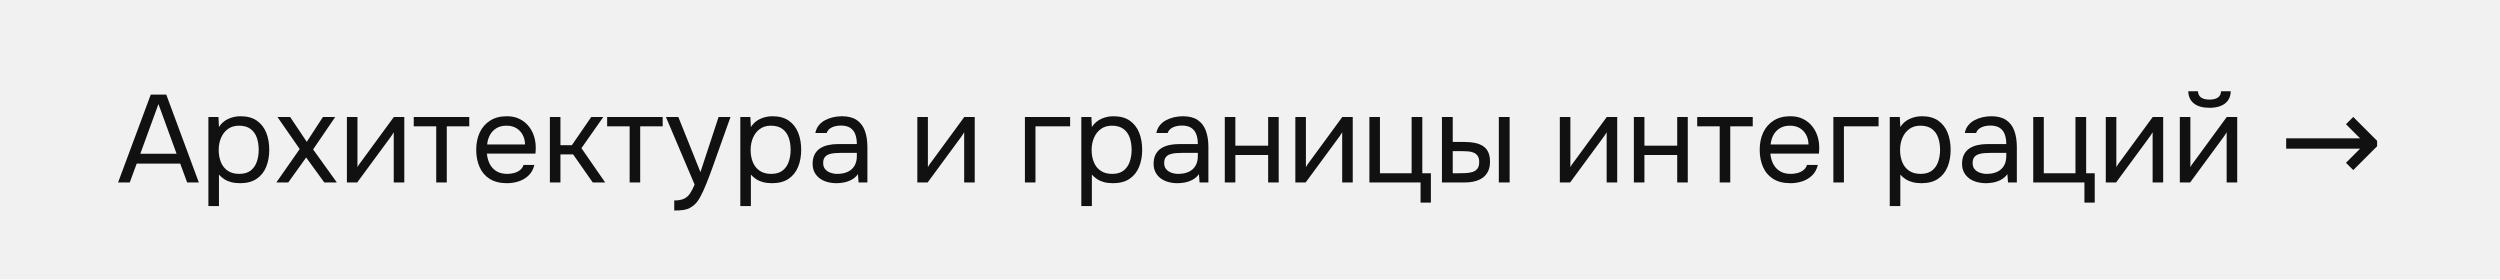
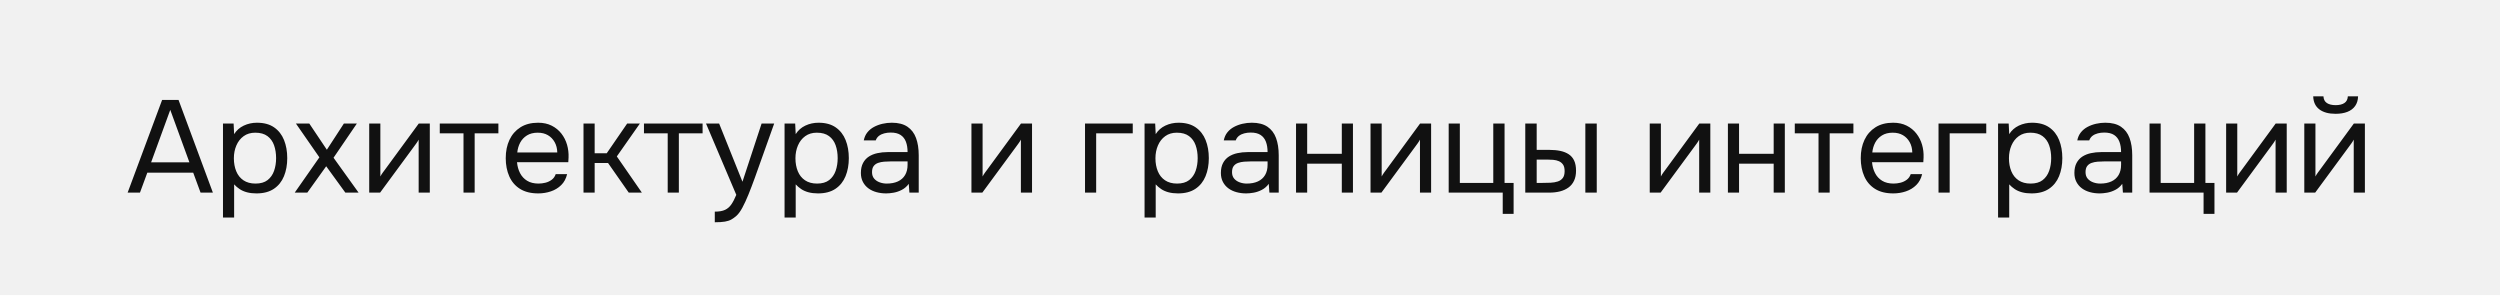
- <svg xmlns="http://www.w3.org/2000/svg" width="322" height="36" viewBox="0 0 322 36" role="img">
-   <rect width="322" height="36" fill="#F1F1F1" />
-   <path fill="#111111" d="M15.209 23.5 19.417 12.188H21.417L25.609 23.5H24.105L23.209 21.068H17.609L16.713 23.5ZM18.073 19.804H22.745L20.409 13.404ZM26.841 26.54V15.068H28.137L28.201 16.364Q28.633 15.676 29.377 15.324Q30.121 14.972 30.985 14.972Q32.265 14.972 33.081 15.54Q33.897 16.108 34.289 17.084Q34.681 18.06 34.681 19.292Q34.681 20.524 34.281 21.5Q33.881 22.476 33.049 23.036Q32.217 23.596 30.921 23.596Q30.281 23.596 29.769 23.46Q29.257 23.324 28.873 23.068Q28.489 22.812 28.201 22.492V26.54ZM30.809 22.396Q31.737 22.396 32.281 21.972Q32.825 21.548 33.073 20.844Q33.321 20.14 33.321 19.292Q33.321 18.428 33.073 17.724Q32.825 17.02 32.265 16.604Q31.705 16.188 30.777 16.188Q29.945 16.188 29.361 16.612Q28.777 17.036 28.473 17.748Q28.169 18.46 28.169 19.308Q28.169 20.188 28.457 20.892Q28.745 21.596 29.337 21.996Q29.929 22.396 30.809 22.396ZM35.593 23.5 38.601 19.196 35.737 15.068H37.369L39.513 18.268L41.593 15.068H43.177L40.329 19.244L43.385 23.5H41.769L39.433 20.284L37.129 23.5ZM44.681 23.5V15.068H46.041V21.532Q46.153 21.308 46.345 21.044Q46.537 20.78 46.649 20.636L50.729 15.068H52.073V23.5H50.713V17.036Q50.585 17.276 50.433 17.484Q50.281 17.692 50.153 17.868L46.009 23.5ZM56.185 23.5V16.268H53.289V15.068H60.441V16.268H57.545V23.5ZM65.305 23.596Q63.961 23.596 63.081 23.044Q62.201 22.492 61.769 21.516Q61.337 20.54 61.337 19.292Q61.337 18.028 61.793 17.06Q62.249 16.092 63.129 15.532Q64.009 14.972 65.289 14.972Q66.233 14.972 66.945 15.332Q67.657 15.692 68.129 16.3Q68.601 16.908 68.817 17.66Q69.033 18.412 69.001 19.212Q68.985 19.356 68.985 19.5Q68.985 19.644 68.969 19.788H62.713Q62.777 20.524 63.081 21.116Q63.385 21.708 63.945 22.052Q64.505 22.396 65.337 22.396Q65.753 22.396 66.177 22.292Q66.601 22.188 66.945 21.932Q67.289 21.676 67.433 21.244H68.825Q68.633 22.06 68.105 22.58Q67.577 23.1 66.841 23.348Q66.105 23.596 65.305 23.596ZM67.625 18.604Q67.609 17.884 67.305 17.34Q67.001 16.796 66.481 16.492Q65.961 16.188 65.241 16.188Q64.457 16.188 63.921 16.524Q63.385 16.86 63.097 17.404Q62.809 17.948 62.745 18.604ZM70.825 23.5V15.068H72.185V18.7H73.657L76.153 15.068H77.705L74.889 19.084L77.945 23.5H76.345L73.817 19.884H72.185V23.5ZM81.097 23.5V16.268H78.201V15.068H85.353V16.268H82.457V23.5ZM86.841 25.82Q87.625 25.82 88.089 25.604Q88.553 25.388 88.865 24.932Q89.177 24.476 89.465 23.772L85.769 15.068H87.369L90.217 22.172L92.553 15.068H94.089L91.721 21.708Q91.321 22.812 90.945 23.74Q90.569 24.668 90.209 25.332Q89.849 25.996 89.497 26.316Q89.193 26.588 88.873 26.772Q88.553 26.956 88.081 27.036Q87.609 27.116 86.841 27.116ZM95.353 26.54V15.068H96.649L96.713 16.364Q97.145 15.676 97.889 15.324Q98.633 14.972 99.497 14.972Q100.777 14.972 101.593 15.54Q102.409 16.108 102.801 17.084Q103.193 18.06 103.193 19.292Q103.193 20.524 102.793 21.5Q102.393 22.476 101.561 23.036Q100.729 23.596 99.433 23.596Q98.793 23.596 98.281 23.46Q97.769 23.324 97.385 23.068Q97.001 22.812 96.713 22.492V26.54ZM99.321 22.396Q100.249 22.396 100.793 21.972Q101.337 21.548 101.585 20.844Q101.833 20.14 101.833 19.292Q101.833 18.428 101.585 17.724Q101.337 17.02 100.777 16.604Q100.217 16.188 99.289 16.188Q98.457 16.188 97.873 16.612Q97.289 17.036 96.985 17.748Q96.681 18.46 96.681 19.308Q96.681 20.188 96.969 20.892Q97.257 21.596 97.849 21.996Q98.441 22.396 99.321 22.396ZM107.753 23.596Q107.129 23.596 106.569 23.444Q106.009 23.292 105.585 22.98Q105.161 22.668 104.913 22.196Q104.665 21.724 104.665 21.1Q104.665 20.38 104.929 19.884Q105.193 19.388 105.641 19.1Q106.089 18.812 106.681 18.684Q107.273 18.556 107.913 18.556H110.361Q110.361 17.836 110.161 17.3Q109.961 16.764 109.513 16.468Q109.065 16.172 108.297 16.172Q107.897 16.172 107.521 16.268Q107.145 16.364 106.873 16.572Q106.601 16.78 106.473 17.132H105.017Q105.129 16.556 105.457 16.148Q105.785 15.74 106.265 15.484Q106.745 15.228 107.305 15.1Q107.865 14.972 108.441 14.972Q109.625 14.972 110.345 15.46Q111.065 15.948 111.393 16.836Q111.721 17.724 111.721 18.94V23.5H110.585L110.505 22.428Q110.153 22.908 109.657 23.164Q109.161 23.42 108.657 23.508Q108.153 23.596 107.753 23.596ZM107.817 22.396Q108.617 22.396 109.185 22.132Q109.753 21.868 110.057 21.356Q110.361 20.844 110.361 20.108V19.692H108.313Q107.913 19.692 107.505 19.724Q107.097 19.756 106.761 19.876Q106.425 19.996 106.225 20.26Q106.025 20.524 106.025 21.004Q106.025 21.484 106.281 21.788Q106.537 22.092 106.953 22.244Q107.369 22.396 107.817 22.396ZM118.153 23.5V15.068H119.513V21.532Q119.625 21.308 119.817 21.044Q120.009 20.78 120.121 20.636L124.201 15.068H125.545V23.5H124.185V17.036Q124.057 17.276 123.905 17.484Q123.753 17.692 123.625 17.868L119.481 23.5ZM132.009 23.5V15.068H137.833V16.268H133.369V23.5ZM139.273 26.54V15.068H140.569L140.633 16.364Q141.065 15.676 141.809 15.324Q142.553 14.972 143.417 14.972Q144.697 14.972 145.513 15.54Q146.329 16.108 146.721 17.084Q147.113 18.06 147.113 19.292Q147.113 20.524 146.713 21.5Q146.313 22.476 145.481 23.036Q144.649 23.596 143.353 23.596Q142.713 23.596 142.201 23.46Q141.689 23.324 141.305 23.068Q140.921 22.812 140.633 22.492V26.54ZM143.241 22.396Q144.169 22.396 144.713 21.972Q145.257 21.548 145.505 20.844Q145.753 20.14 145.753 19.292Q145.753 18.428 145.505 17.724Q145.257 17.02 144.697 16.604Q144.137 16.188 143.209 16.188Q142.377 16.188 141.793 16.612Q141.209 17.036 140.905 17.748Q140.601 18.46 140.601 19.308Q140.601 20.188 140.889 20.892Q141.177 21.596 141.769 21.996Q142.361 22.396 143.241 22.396ZM151.673 23.596Q151.049 23.596 150.489 23.444Q149.929 23.292 149.505 22.98Q149.081 22.668 148.833 22.196Q148.585 21.724 148.585 21.1Q148.585 20.38 148.849 19.884Q149.113 19.388 149.561 19.1Q150.009 18.812 150.601 18.684Q151.193 18.556 151.833 18.556H154.281Q154.281 17.836 154.081 17.3Q153.881 16.764 153.433 16.468Q152.985 16.172 152.217 16.172Q151.817 16.172 151.441 16.268Q151.065 16.364 150.793 16.572Q150.521 16.78 150.393 17.132H148.937Q149.049 16.556 149.377 16.148Q149.705 15.74 150.185 15.484Q150.665 15.228 151.225 15.1Q151.785 14.972 152.361 14.972Q153.545 14.972 154.265 15.46Q154.985 15.948 155.313 16.836Q155.641 17.724 155.641 18.94V23.5H154.505L154.425 22.428Q154.073 22.908 153.577 23.164Q153.081 23.42 152.577 23.508Q152.073 23.596 151.673 23.596ZM151.737 22.396Q152.537 22.396 153.105 22.132Q153.673 21.868 153.977 21.356Q154.281 20.844 154.281 20.108V19.692H152.233Q151.833 19.692 151.425 19.724Q151.017 19.756 150.681 19.876Q150.345 19.996 150.145 20.26Q149.945 20.524 149.945 21.004Q149.945 21.484 150.201 21.788Q150.457 22.092 150.873 22.244Q151.289 22.396 151.737 22.396ZM157.753 23.5V15.068H159.113V18.764H163.337V15.068H164.697V23.5H163.337V19.964H159.113V23.5ZM166.841 23.5V15.068H168.201V21.532Q168.313 21.308 168.505 21.044Q168.697 20.78 168.809 20.636L172.889 15.068H174.233V23.5H172.873V17.036Q172.745 17.276 172.593 17.484Q172.441 17.692 172.313 17.868L168.169 23.5ZM182.969 26.092V23.5H176.377V15.068H177.737V22.316H181.817V15.068H183.193V22.316H184.297V26.092ZM185.721 23.5V15.068H187.113V18.284H188.633Q189.401 18.284 190.001 18.412Q190.601 18.54 191.033 18.828Q191.465 19.116 191.689 19.604Q191.913 20.092 191.913 20.828Q191.913 21.532 191.673 22.044Q191.433 22.556 190.993 22.876Q190.553 23.196 189.961 23.348Q189.369 23.5 188.649 23.5ZM187.113 22.316H187.753Q188.313 22.316 188.809 22.292Q189.305 22.268 189.689 22.14Q190.073 22.012 190.297 21.716Q190.521 21.42 190.521 20.876Q190.521 20.364 190.329 20.084Q190.137 19.804 189.825 19.668Q189.513 19.532 189.129 19.5Q188.745 19.468 188.377 19.468H187.113ZM193.049 23.5V15.068H194.441V23.5ZM200.905 23.5V15.068H202.265V21.532Q202.377 21.308 202.569 21.044Q202.761 20.78 202.873 20.636L206.953 15.068H208.297V23.5H206.937V17.036Q206.809 17.276 206.657 17.484Q206.505 17.692 206.377 17.868L202.233 23.5ZM210.441 23.5V15.068H211.801V18.764H216.025V15.068H217.385V23.5H216.025V19.964H211.801V23.5ZM221.497 23.5V16.268H218.601V15.068H225.753V16.268H222.857V23.5ZM230.617 23.596Q229.273 23.596 228.393 23.044Q227.513 22.492 227.081 21.516Q226.649 20.54 226.649 19.292Q226.649 18.028 227.105 17.06Q227.561 16.092 228.441 15.532Q229.321 14.972 230.601 14.972Q231.545 14.972 232.257 15.332Q232.969 15.692 233.441 16.3Q233.913 16.908 234.129 17.66Q234.345 18.412 234.313 19.212Q234.297 19.356 234.297 19.5Q234.297 19.644 234.281 19.788H228.025Q228.089 20.524 228.393 21.116Q228.697 21.708 229.257 22.052Q229.817 22.396 230.649 22.396Q231.065 22.396 231.489 22.292Q231.913 22.188 232.257 21.932Q232.601 21.676 232.745 21.244H234.137Q233.945 22.06 233.417 22.58Q232.889 23.1 232.153 23.348Q231.417 23.596 230.617 23.596ZM232.937 18.604Q232.921 17.884 232.617 17.34Q232.313 16.796 231.793 16.492Q231.273 16.188 230.553 16.188Q229.769 16.188 229.233 16.524Q228.697 16.86 228.409 17.404Q228.121 17.948 228.057 18.604ZM236.137 23.5V15.068H241.961V16.268H237.497V23.5ZM243.401 26.54V15.068H244.697L244.761 16.364Q245.193 15.676 245.937 15.324Q246.681 14.972 247.545 14.972Q248.825 14.972 249.641 15.54Q250.457 16.108 250.849 17.084Q251.241 18.06 251.241 19.292Q251.241 20.524 250.841 21.5Q250.441 22.476 249.609 23.036Q248.777 23.596 247.481 23.596Q246.841 23.596 246.329 23.46Q245.817 23.324 245.433 23.068Q245.049 22.812 244.761 22.492V26.54ZM247.369 22.396Q248.297 22.396 248.841 21.972Q249.385 21.548 249.633 20.844Q249.881 20.14 249.881 19.292Q249.881 18.428 249.633 17.724Q249.385 17.02 248.825 16.604Q248.265 16.188 247.337 16.188Q246.505 16.188 245.921 16.612Q245.337 17.036 245.033 17.748Q244.729 18.46 244.729 19.308Q244.729 20.188 245.017 20.892Q245.305 21.596 245.897 21.996Q246.489 22.396 247.369 22.396ZM255.801 23.596Q255.177 23.596 254.617 23.444Q254.057 23.292 253.633 22.98Q253.209 22.668 252.961 22.196Q252.713 21.724 252.713 21.1Q252.713 20.38 252.977 19.884Q253.241 19.388 253.689 19.1Q254.137 18.812 254.729 18.684Q255.321 18.556 255.961 18.556H258.409Q258.409 17.836 258.209 17.3Q258.009 16.764 257.561 16.468Q257.113 16.172 256.345 16.172Q255.945 16.172 255.569 16.268Q255.193 16.364 254.921 16.572Q254.649 16.78 254.521 17.132H253.065Q253.177 16.556 253.505 16.148Q253.833 15.74 254.313 15.484Q254.793 15.228 255.353 15.1Q255.913 14.972 256.489 14.972Q257.673 14.972 258.393 15.46Q259.113 15.948 259.441 16.836Q259.769 17.724 259.769 18.94V23.5H258.633L258.553 22.428Q258.201 22.908 257.705 23.164Q257.209 23.42 256.705 23.508Q256.201 23.596 255.801 23.596ZM255.865 22.396Q256.665 22.396 257.233 22.132Q257.801 21.868 258.105 21.356Q258.409 20.844 258.409 20.108V19.692H256.361Q255.961 19.692 255.553 19.724Q255.145 19.756 254.809 19.876Q254.473 19.996 254.273 20.26Q254.073 20.524 254.073 21.004Q254.073 21.484 254.329 21.788Q254.585 22.092 255.001 22.244Q255.417 22.396 255.865 22.396ZM268.473 26.092V23.5H261.881V15.068H263.241V22.316H267.321V15.068H268.697V22.316H269.801V26.092ZM271.225 23.5V15.068H272.585V21.532Q272.697 21.308 272.889 21.044Q273.081 20.78 273.193 20.636L277.273 15.068H278.617V23.5H277.257V17.036Q277.129 17.276 276.977 17.484Q276.825 17.692 276.697 17.868L272.553 23.5ZM280.761 23.5V15.068H282.121V21.532Q282.233 21.308 282.425 21.044Q282.617 20.78 282.729 20.636L286.809 15.068H288.153V23.5H286.793V17.036Q286.665 17.276 286.513 17.484Q286.361 17.692 286.233 17.868L282.089 23.5ZM284.569 13.884Q283.305 13.884 282.593 13.34Q281.881 12.796 281.849 11.756H283.097Q283.129 12.316 283.521 12.572Q283.913 12.828 284.585 12.828Q285.257 12.828 285.649 12.572Q286.041 12.316 286.073 11.756H287.321Q287.305 12.444 286.969 12.924Q286.633 13.404 286.025 13.644Q285.417 13.884 284.569 13.884ZM306.17 18.133V18.836L303.1 21.906L302.162 20.969L303.982 19.148H294.459V17.82H303.982L302.162 16L303.1 15.062Z" />
+ <svg xmlns="http://www.w3.org/2000/svg" width="305" height="36" viewBox="0 0 305 36" role="img">
+   <rect width="305" height="36" fill="#F1F1F1" />
+   <path fill="#111111" d="M15.572 23.5 19.78 12.188H21.78L25.972 23.5H24.468L23.572 21.068H17.972L17.076 23.5ZM18.436 19.804H23.108L20.772 13.404ZM27.204 26.54V15.068H28.5L28.564 16.364Q28.996 15.676 29.74 15.324Q30.484 14.972 31.348 14.972Q32.628 14.972 33.444 15.54Q34.26 16.108 34.652 17.084Q35.044 18.06 35.044 19.292Q35.044 20.524 34.644 21.5Q34.244 22.476 33.412 23.036Q32.58 23.596 31.284 23.596Q30.644 23.596 30.132 23.46Q29.62 23.324 29.236 23.068Q28.852 22.812 28.564 22.492V26.54ZM31.172 22.396Q32.1 22.396 32.644 21.972Q33.188 21.548 33.436 20.844Q33.684 20.14 33.684 19.292Q33.684 18.428 33.436 17.724Q33.188 17.02 32.628 16.604Q32.068 16.188 31.14 16.188Q30.308 16.188 29.724 16.612Q29.14 17.036 28.836 17.748Q28.532 18.46 28.532 19.308Q28.532 20.188 28.82 20.892Q29.108 21.596 29.7 21.996Q30.292 22.396 31.172 22.396ZM35.956 23.5 38.964 19.196 36.1 15.068H37.732L39.876 18.268L41.956 15.068H43.54L40.692 19.244L43.748 23.5H42.132L39.796 20.284L37.492 23.5ZM45.044 23.5V15.068H46.404V21.532Q46.516 21.308 46.708 21.044Q46.9 20.78 47.012 20.636L51.092 15.068H52.436V23.5H51.076V17.036Q50.948 17.276 50.796 17.484Q50.644 17.692 50.516 17.868L46.372 23.5ZM56.548 23.5V16.268H53.652V15.068H60.804V16.268H57.908V23.5ZM65.668 23.596Q64.324 23.596 63.444 23.044Q62.564 22.492 62.132 21.516Q61.7 20.54 61.7 19.292Q61.7 18.028 62.156 17.06Q62.612 16.092 63.492 15.532Q64.372 14.972 65.652 14.972Q66.596 14.972 67.308 15.332Q68.02 15.692 68.492 16.3Q68.964 16.908 69.18 17.66Q69.396 18.412 69.364 19.212Q69.348 19.356 69.348 19.5Q69.348 19.644 69.332 19.788H63.076Q63.14 20.524 63.444 21.116Q63.748 21.708 64.308 22.052Q64.868 22.396 65.7 22.396Q66.116 22.396 66.54 22.292Q66.964 22.188 67.308 21.932Q67.652 21.676 67.796 21.244H69.188Q68.996 22.06 68.468 22.58Q67.94 23.1 67.204 23.348Q66.468 23.596 65.668 23.596ZM67.988 18.604Q67.972 17.884 67.668 17.34Q67.364 16.796 66.844 16.492Q66.324 16.188 65.604 16.188Q64.82 16.188 64.284 16.524Q63.748 16.86 63.46 17.404Q63.172 17.948 63.108 18.604ZM71.188 23.5V15.068H72.548V18.7H74.02L76.516 15.068H78.068L75.252 19.084L78.308 23.5H76.708L74.18 19.884H72.548V23.5ZM81.46 23.5V16.268H78.564V15.068H85.716V16.268H82.82V23.5ZM87.204 25.82Q87.988 25.82 88.452 25.604Q88.916 25.388 89.228 24.932Q89.54 24.476 89.828 23.772L86.132 15.068H87.732L90.58 22.172L92.916 15.068H94.452L92.084 21.708Q91.684 22.812 91.308 23.74Q90.932 24.668 90.572 25.332Q90.212 25.996 89.86 26.316Q89.556 26.588 89.236 26.772Q88.916 26.956 88.444 27.036Q87.972 27.116 87.204 27.116ZM95.716 26.54V15.068H97.012L97.076 16.364Q97.508 15.676 98.252 15.324Q98.996 14.972 99.86 14.972Q101.14 14.972 101.956 15.54Q102.772 16.108 103.164 17.084Q103.556 18.06 103.556 19.292Q103.556 20.524 103.156 21.5Q102.756 22.476 101.924 23.036Q101.092 23.596 99.796 23.596Q99.156 23.596 98.644 23.46Q98.132 23.324 97.748 23.068Q97.364 22.812 97.076 22.492V26.54ZM99.684 22.396Q100.612 22.396 101.156 21.972Q101.7 21.548 101.948 20.844Q102.196 20.14 102.196 19.292Q102.196 18.428 101.948 17.724Q101.7 17.02 101.14 16.604Q100.58 16.188 99.652 16.188Q98.82 16.188 98.236 16.612Q97.652 17.036 97.348 17.748Q97.044 18.46 97.044 19.308Q97.044 20.188 97.332 20.892Q97.62 21.596 98.212 21.996Q98.804 22.396 99.684 22.396ZM108.116 23.596Q107.492 23.596 106.932 23.444Q106.372 23.292 105.948 22.98Q105.524 22.668 105.276 22.196Q105.028 21.724 105.028 21.1Q105.028 20.38 105.292 19.884Q105.556 19.388 106.004 19.1Q106.452 18.812 107.044 18.684Q107.636 18.556 108.276 18.556H110.724Q110.724 17.836 110.524 17.3Q110.324 16.764 109.876 16.468Q109.428 16.172 108.66 16.172Q108.26 16.172 107.884 16.268Q107.508 16.364 107.236 16.572Q106.964 16.78 106.836 17.132H105.38Q105.492 16.556 105.82 16.148Q106.148 15.74 106.628 15.484Q107.108 15.228 107.668 15.1Q108.228 14.972 108.804 14.972Q109.988 14.972 110.708 15.46Q111.428 15.948 111.756 16.836Q112.084 17.724 112.084 18.94V23.5H110.948L110.868 22.428Q110.516 22.908 110.02 23.164Q109.524 23.42 109.02 23.508Q108.516 23.596 108.116 23.596ZM108.18 22.396Q108.98 22.396 109.548 22.132Q110.116 21.868 110.42 21.356Q110.724 20.844 110.724 20.108V19.692H108.676Q108.276 19.692 107.868 19.724Q107.46 19.756 107.124 19.876Q106.788 19.996 106.588 20.26Q106.388 20.524 106.388 21.004Q106.388 21.484 106.644 21.788Q106.9 22.092 107.316 22.244Q107.732 22.396 108.18 22.396ZM118.516 23.5V15.068H119.876V21.532Q119.988 21.308 120.18 21.044Q120.372 20.78 120.484 20.636L124.564 15.068H125.908V23.5H124.548V17.036Q124.42 17.276 124.268 17.484Q124.116 17.692 123.988 17.868L119.844 23.5ZM132.372 23.5V15.068H138.196V16.268H133.732V23.5ZM139.636 26.54V15.068H140.932L140.996 16.364Q141.428 15.676 142.172 15.324Q142.916 14.972 143.78 14.972Q145.06 14.972 145.876 15.54Q146.692 16.108 147.084 17.084Q147.476 18.06 147.476 19.292Q147.476 20.524 147.076 21.5Q146.676 22.476 145.844 23.036Q145.012 23.596 143.716 23.596Q143.076 23.596 142.564 23.46Q142.052 23.324 141.668 23.068Q141.284 22.812 140.996 22.492V26.54ZM143.604 22.396Q144.532 22.396 145.076 21.972Q145.62 21.548 145.868 20.844Q146.116 20.14 146.116 19.292Q146.116 18.428 145.868 17.724Q145.62 17.02 145.06 16.604Q144.5 16.188 143.572 16.188Q142.74 16.188 142.156 16.612Q141.572 17.036 141.268 17.748Q140.964 18.46 140.964 19.308Q140.964 20.188 141.252 20.892Q141.54 21.596 142.132 21.996Q142.724 22.396 143.604 22.396ZM152.036 23.596Q151.412 23.596 150.852 23.444Q150.292 23.292 149.868 22.98Q149.444 22.668 149.196 22.196Q148.948 21.724 148.948 21.1Q148.948 20.38 149.212 19.884Q149.476 19.388 149.924 19.1Q150.372 18.812 150.964 18.684Q151.556 18.556 152.196 18.556H154.644Q154.644 17.836 154.444 17.3Q154.244 16.764 153.796 16.468Q153.348 16.172 152.58 16.172Q152.18 16.172 151.804 16.268Q151.428 16.364 151.156 16.572Q150.884 16.78 150.756 17.132H149.3Q149.412 16.556 149.74 16.148Q150.068 15.74 150.548 15.484Q151.028 15.228 151.588 15.1Q152.148 14.972 152.724 14.972Q153.908 14.972 154.628 15.46Q155.348 15.948 155.676 16.836Q156.004 17.724 156.004 18.94V23.5H154.868L154.788 22.428Q154.436 22.908 153.94 23.164Q153.444 23.42 152.94 23.508Q152.436 23.596 152.036 23.596ZM152.1 22.396Q152.9 22.396 153.468 22.132Q154.036 21.868 154.34 21.356Q154.644 20.844 154.644 20.108V19.692H152.596Q152.196 19.692 151.788 19.724Q151.38 19.756 151.044 19.876Q150.708 19.996 150.508 20.26Q150.308 20.524 150.308 21.004Q150.308 21.484 150.564 21.788Q150.82 22.092 151.236 22.244Q151.652 22.396 152.1 22.396ZM158.116 23.5V15.068H159.476V18.764H163.7V15.068H165.06V23.5H163.7V19.964H159.476V23.5ZM167.204 23.5V15.068H168.564V21.532Q168.676 21.308 168.868 21.044Q169.06 20.78 169.172 20.636L173.252 15.068H174.596V23.5H173.236V17.036Q173.108 17.276 172.956 17.484Q172.804 17.692 172.676 17.868L168.532 23.5ZM183.332 26.092V23.5H176.74V15.068H178.1V22.316H182.18V15.068H183.556V22.316H184.66V26.092ZM186.084 23.5V15.068H187.476V18.284H188.996Q189.764 18.284 190.364 18.412Q190.964 18.54 191.396 18.828Q191.828 19.116 192.052 19.604Q192.276 20.092 192.276 20.828Q192.276 21.532 192.036 22.044Q191.796 22.556 191.356 22.876Q190.916 23.196 190.324 23.348Q189.732 23.5 189.012 23.5ZM187.476 22.316H188.116Q188.676 22.316 189.172 22.292Q189.668 22.268 190.052 22.14Q190.436 22.012 190.66 21.716Q190.884 21.42 190.884 20.876Q190.884 20.364 190.692 20.084Q190.5 19.804 190.188 19.668Q189.876 19.532 189.492 19.5Q189.108 19.468 188.74 19.468H187.476ZM193.412 23.5V15.068H194.804V23.5ZM201.268 23.5V15.068H202.628V21.532Q202.74 21.308 202.932 21.044Q203.124 20.78 203.236 20.636L207.316 15.068H208.66V23.5H207.3V17.036Q207.172 17.276 207.02 17.484Q206.868 17.692 206.74 17.868L202.596 23.5ZM210.804 23.5V15.068H212.164V18.764H216.388V15.068H217.748V23.5H216.388V19.964H212.164V23.5ZM221.86 23.5V16.268H218.964V15.068H226.116V16.268H223.22V23.5ZM230.98 23.596Q229.636 23.596 228.756 23.044Q227.876 22.492 227.444 21.516Q227.012 20.54 227.012 19.292Q227.012 18.028 227.468 17.06Q227.924 16.092 228.804 15.532Q229.684 14.972 230.964 14.972Q231.908 14.972 232.62 15.332Q233.332 15.692 233.804 16.3Q234.276 16.908 234.492 17.66Q234.708 18.412 234.676 19.212Q234.66 19.356 234.66 19.5Q234.66 19.644 234.644 19.788H228.388Q228.452 20.524 228.756 21.116Q229.06 21.708 229.62 22.052Q230.18 22.396 231.012 22.396Q231.428 22.396 231.852 22.292Q232.276 22.188 232.62 21.932Q232.964 21.676 233.108 21.244H234.5Q234.308 22.06 233.78 22.58Q233.252 23.1 232.516 23.348Q231.78 23.596 230.98 23.596ZM233.3 18.604Q233.284 17.884 232.98 17.34Q232.676 16.796 232.156 16.492Q231.636 16.188 230.916 16.188Q230.132 16.188 229.596 16.524Q229.06 16.86 228.772 17.404Q228.484 17.948 228.42 18.604ZM236.5 23.5V15.068H242.324V16.268H237.86V23.5ZM243.764 26.54V15.068H245.06L245.124 16.364Q245.556 15.676 246.3 15.324Q247.044 14.972 247.908 14.972Q249.188 14.972 250.004 15.54Q250.82 16.108 251.212 17.084Q251.604 18.06 251.604 19.292Q251.604 20.524 251.204 21.5Q250.804 22.476 249.972 23.036Q249.14 23.596 247.844 23.596Q247.204 23.596 246.692 23.46Q246.18 23.324 245.796 23.068Q245.412 22.812 245.124 22.492V26.54ZM247.732 22.396Q248.66 22.396 249.204 21.972Q249.748 21.548 249.996 20.844Q250.244 20.14 250.244 19.292Q250.244 18.428 249.996 17.724Q249.748 17.02 249.188 16.604Q248.628 16.188 247.7 16.188Q246.868 16.188 246.284 16.612Q245.7 17.036 245.396 17.748Q245.092 18.46 245.092 19.308Q245.092 20.188 245.38 20.892Q245.668 21.596 246.26 21.996Q246.852 22.396 247.732 22.396ZM256.164 23.596Q255.54 23.596 254.98 23.444Q254.42 23.292 253.996 22.98Q253.572 22.668 253.324 22.196Q253.076 21.724 253.076 21.1Q253.076 20.38 253.34 19.884Q253.604 19.388 254.052 19.1Q254.5 18.812 255.092 18.684Q255.684 18.556 256.324 18.556H258.772Q258.772 17.836 258.572 17.3Q258.372 16.764 257.924 16.468Q257.476 16.172 256.708 16.172Q256.308 16.172 255.932 16.268Q255.556 16.364 255.284 16.572Q255.012 16.78 254.884 17.132H253.428Q253.54 16.556 253.868 16.148Q254.196 15.74 254.676 15.484Q255.156 15.228 255.716 15.1Q256.276 14.972 256.852 14.972Q258.036 14.972 258.756 15.46Q259.476 15.948 259.804 16.836Q260.132 17.724 260.132 18.94V23.5H258.996L258.916 22.428Q258.564 22.908 258.068 23.164Q257.572 23.42 257.068 23.508Q256.564 23.596 256.164 23.596ZM256.228 22.396Q257.028 22.396 257.596 22.132Q258.164 21.868 258.468 21.356Q258.772 20.844 258.772 20.108V19.692H256.724Q256.324 19.692 255.916 19.724Q255.508 19.756 255.172 19.876Q254.836 19.996 254.636 20.26Q254.436 20.524 254.436 21.004Q254.436 21.484 254.692 21.788Q254.948 22.092 255.364 22.244Q255.78 22.396 256.228 22.396ZM268.836 26.092V23.5H262.244V15.068H263.604V22.316H267.684V15.068H269.06V22.316H270.164V26.092ZM271.588 23.5V15.068H272.948V21.532Q273.06 21.308 273.252 21.044Q273.444 20.78 273.556 20.636L277.636 15.068H278.98V23.5H277.62V17.036Q277.492 17.276 277.34 17.484Q277.188 17.692 277.06 17.868L272.916 23.5ZM281.124 23.5V15.068H282.484V21.532Q282.596 21.308 282.788 21.044Q282.98 20.78 283.092 20.636L287.172 15.068H288.516V23.5H287.156V17.036Q287.028 17.276 286.876 17.484Q286.724 17.692 286.596 17.868L282.452 23.5ZM284.932 13.884Q283.668 13.884 282.956 13.34Q282.244 12.796 282.212 11.756H283.46Q283.492 12.316 283.884 12.572Q284.276 12.828 284.948 12.828Q285.62 12.828 286.012 12.572Q286.404 12.316 286.436 11.756H287.684Q287.668 12.444 287.332 12.924Q286.996 13.404 286.388 13.644Q285.78 13.884 284.932 13.884Z" />
</svg>
